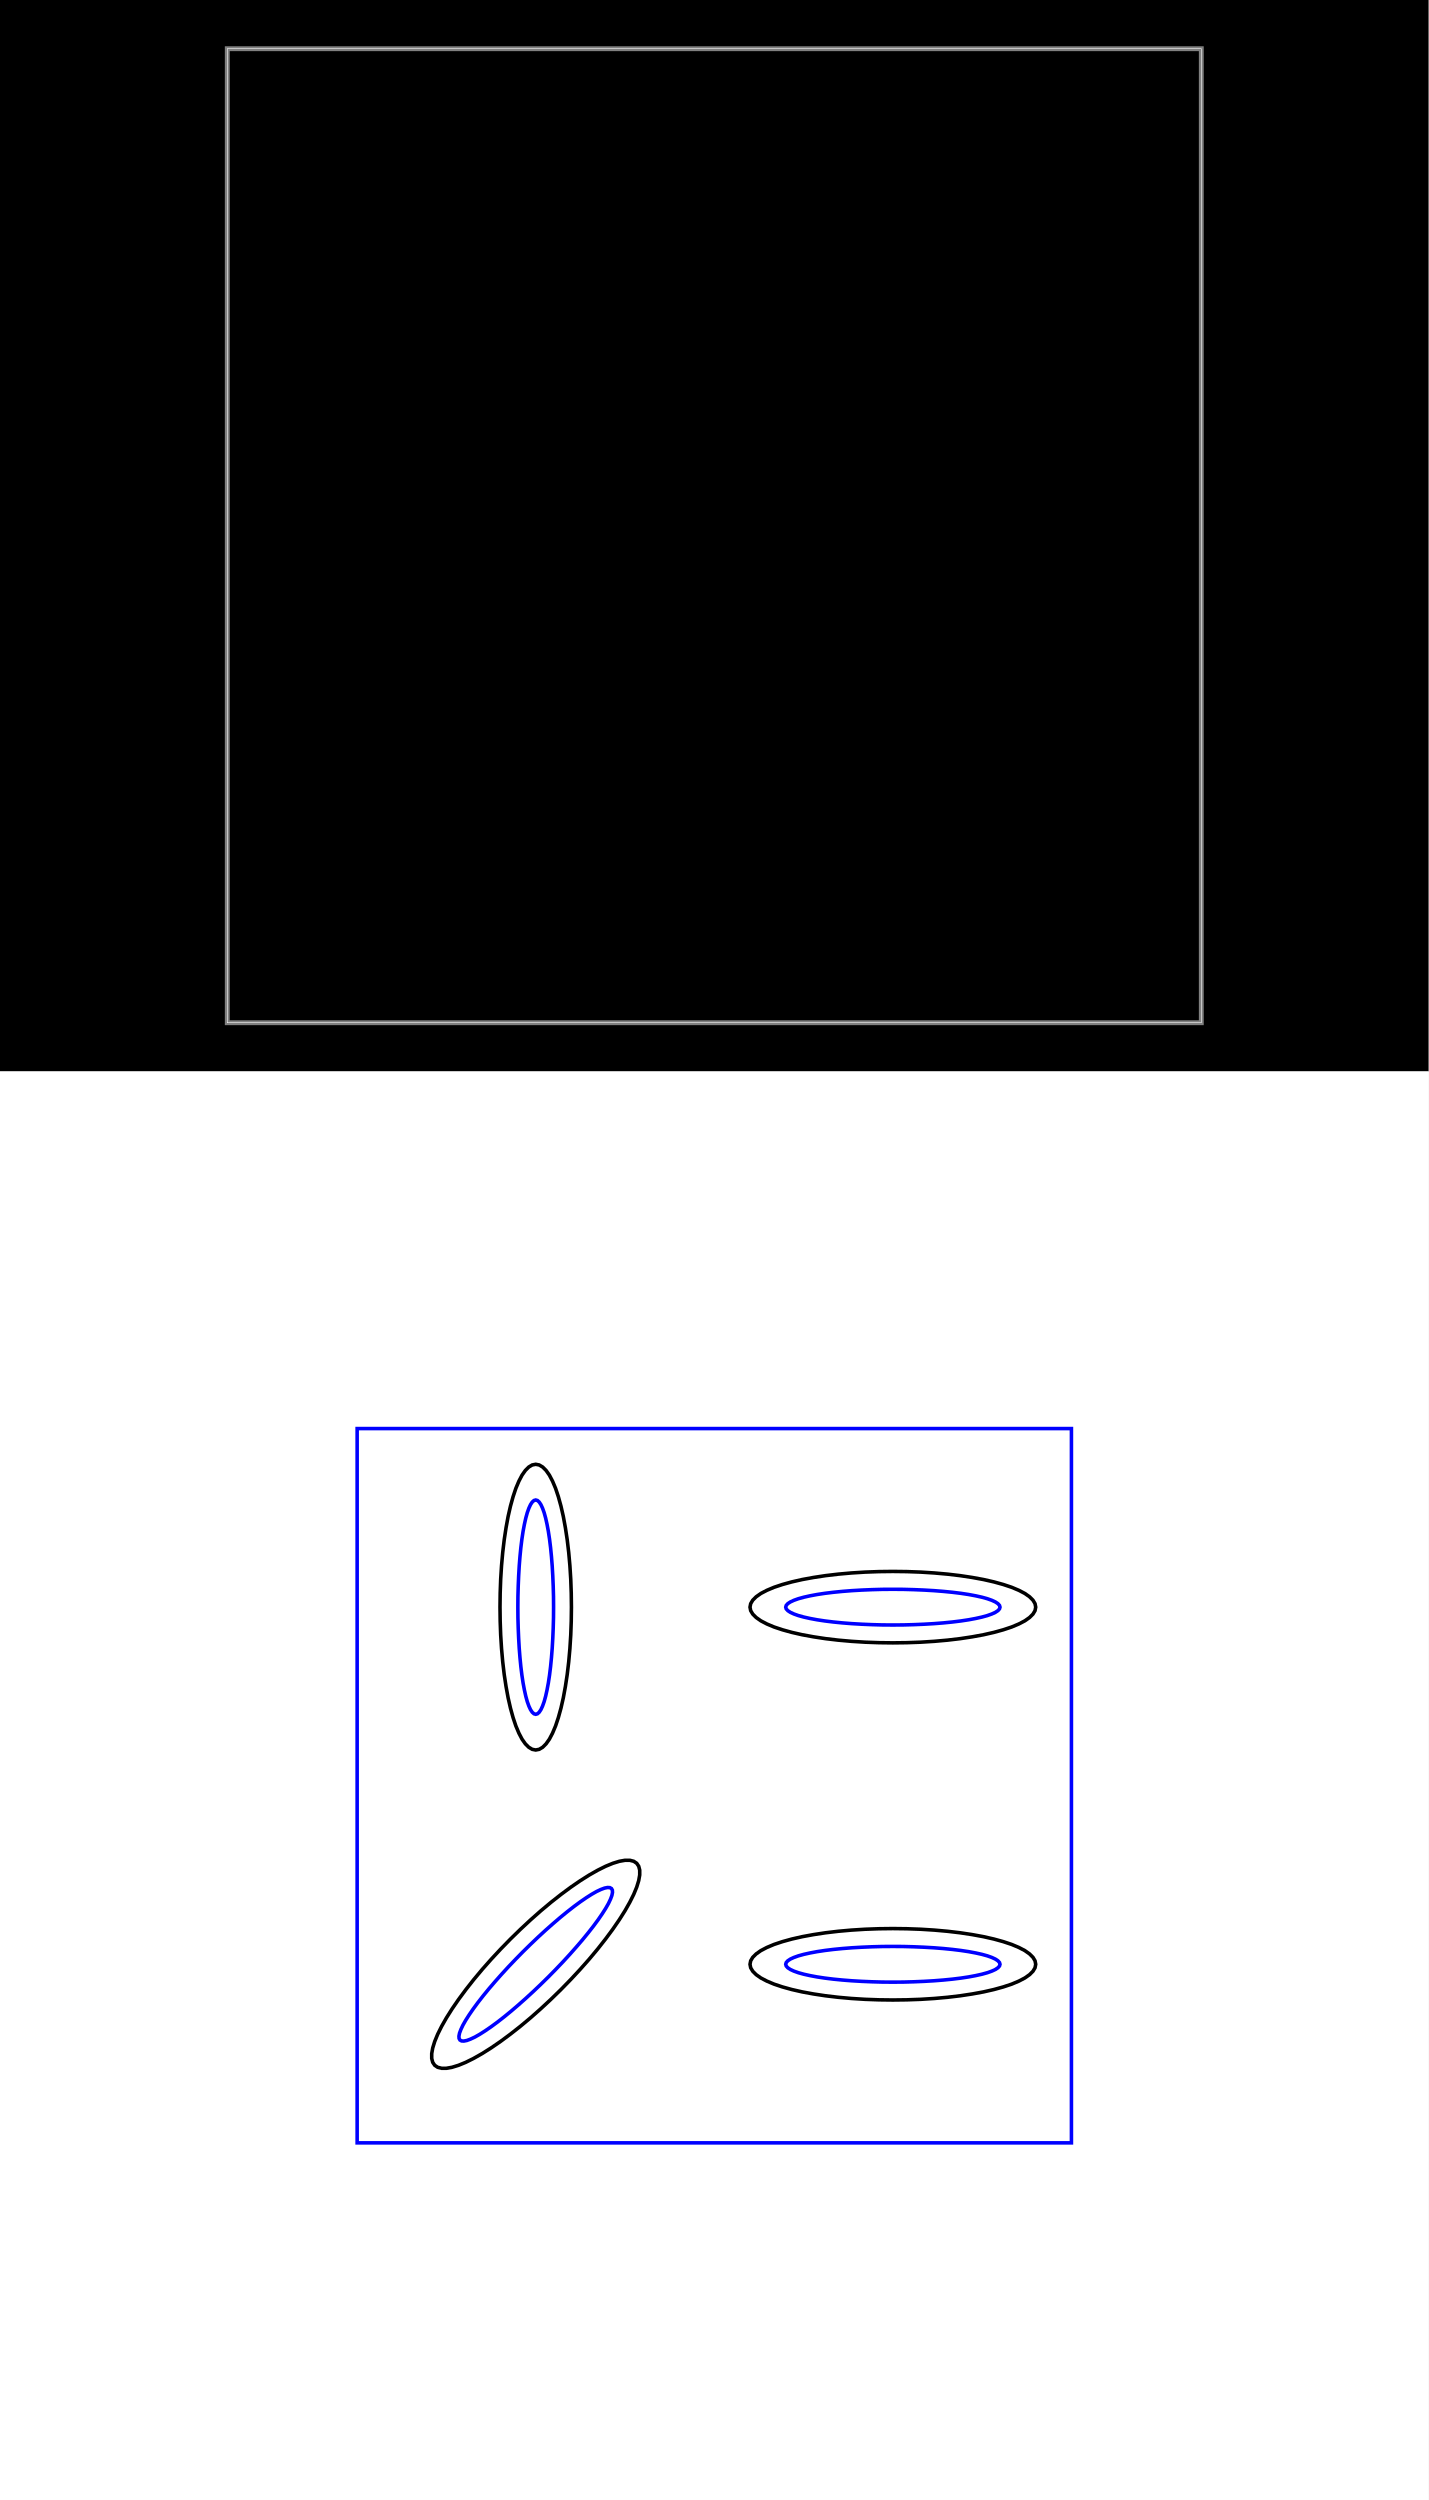
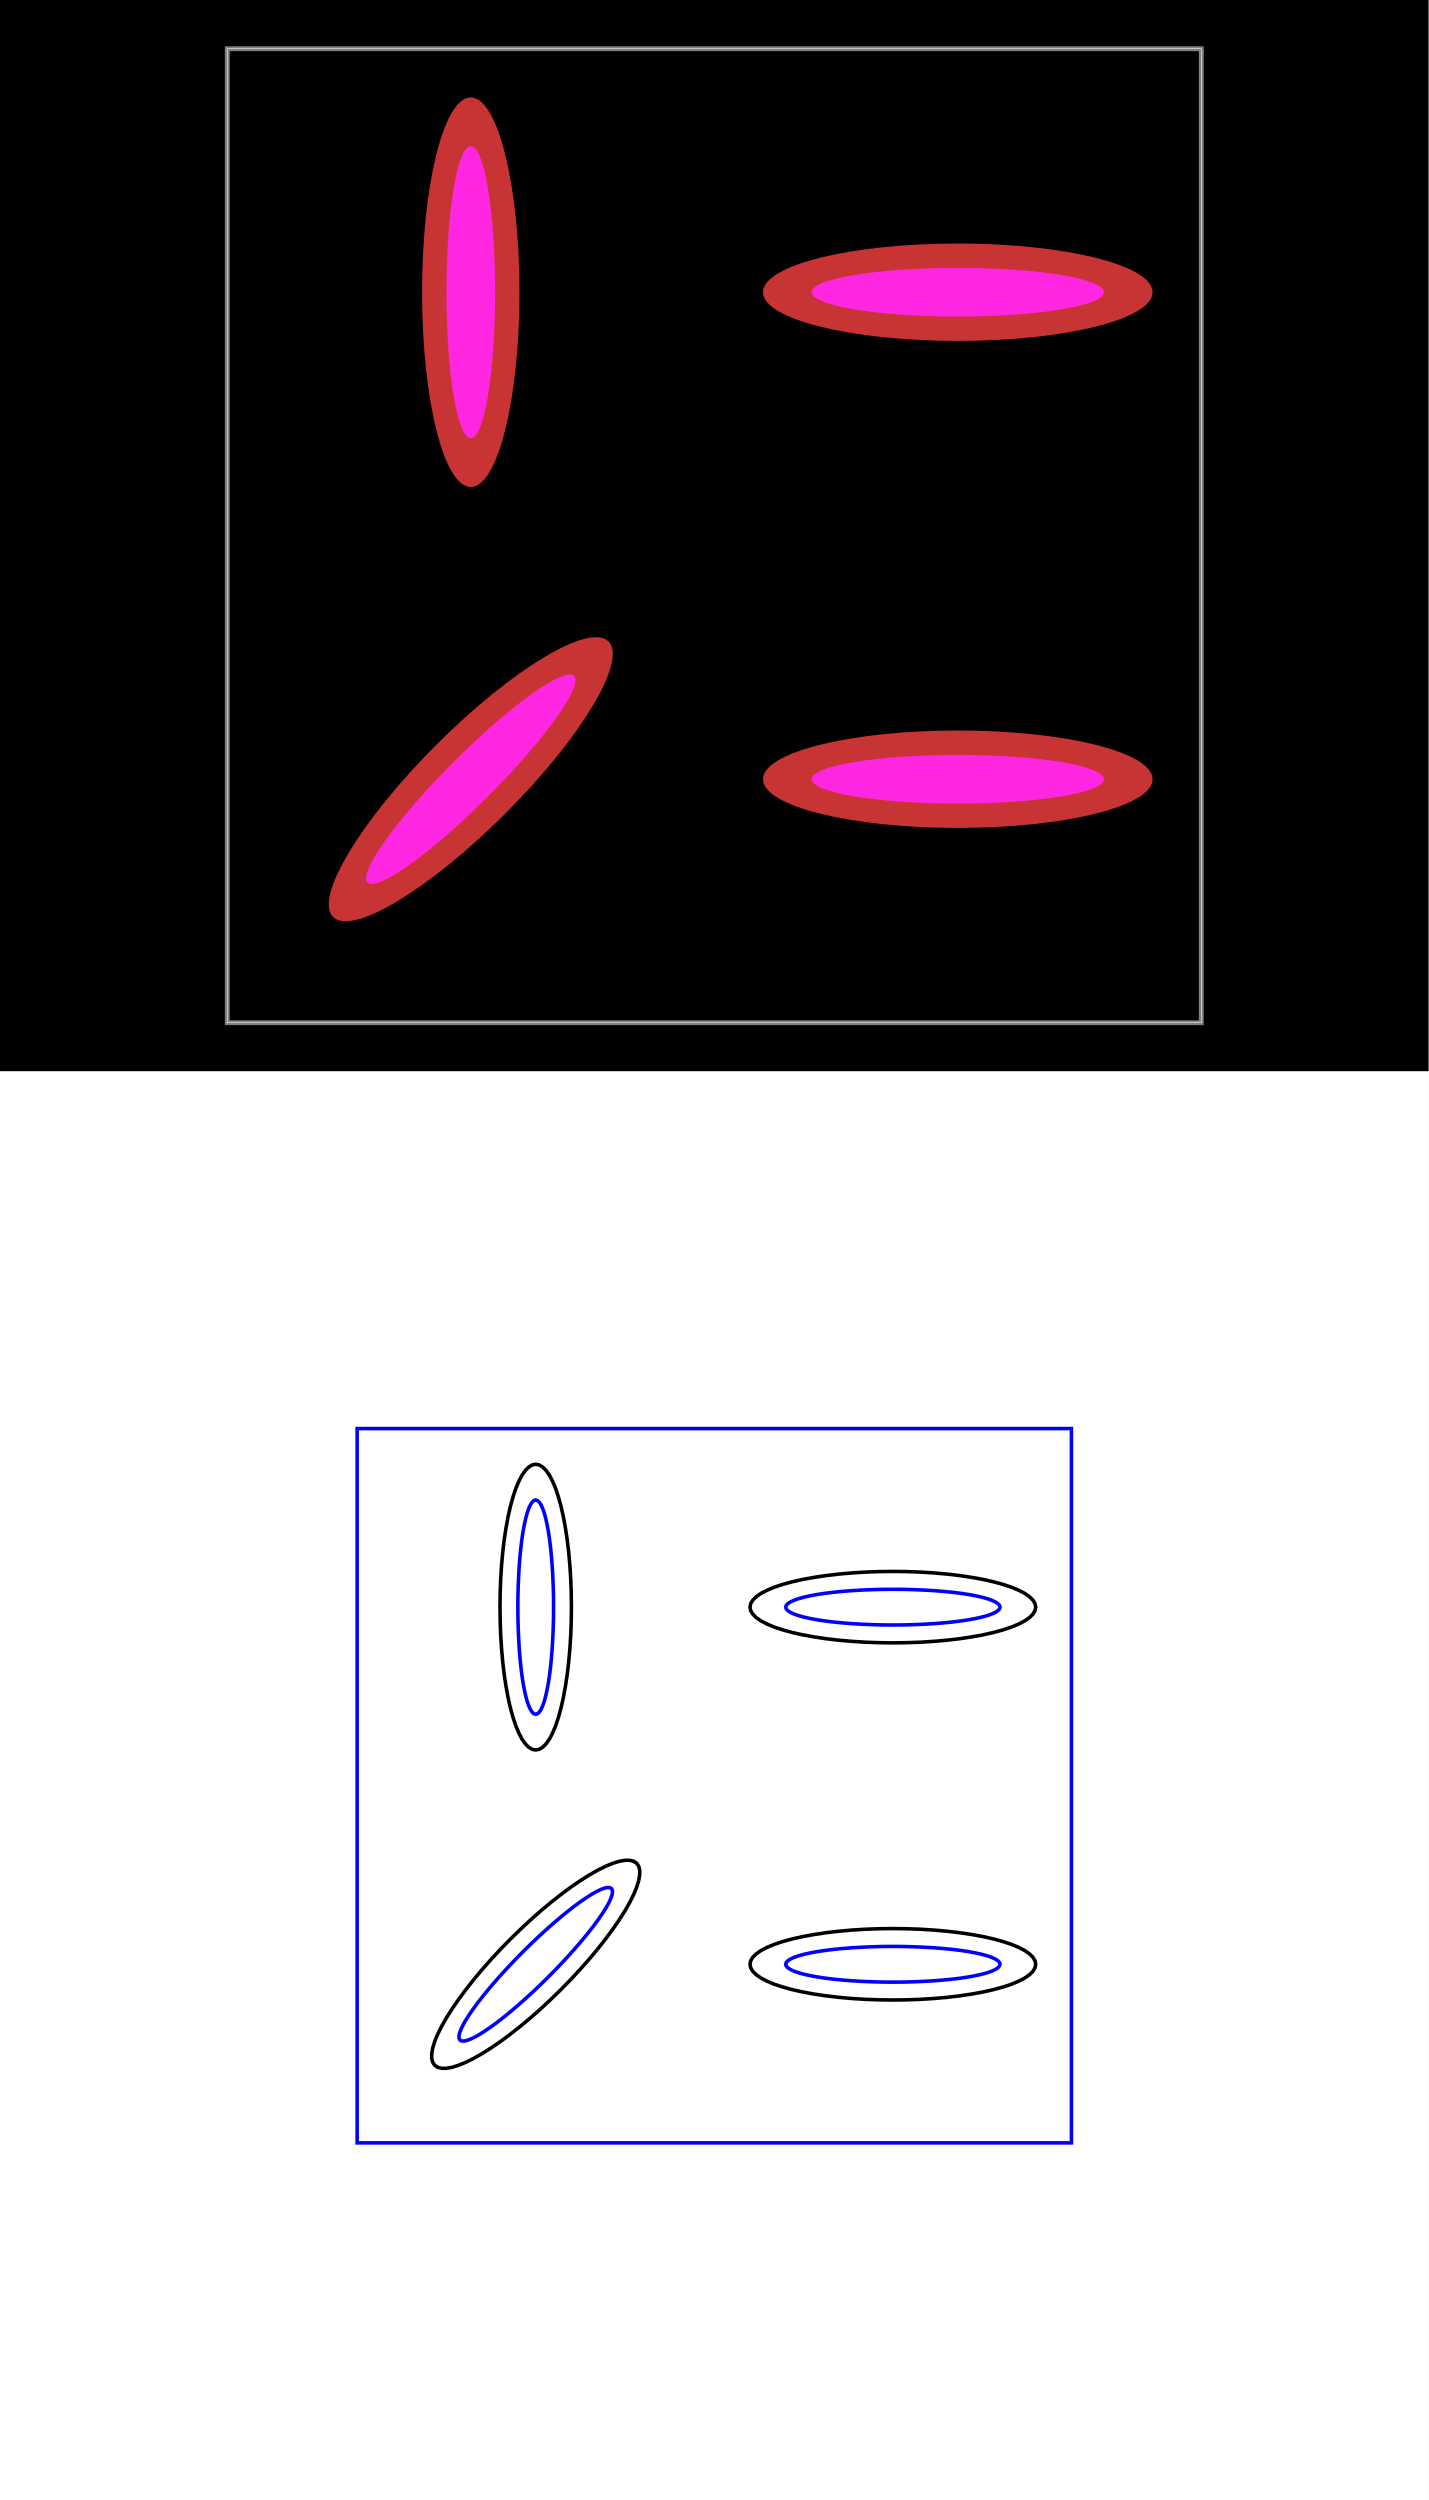
<svg xmlns="http://www.w3.org/2000/svg" width="800" height="1400" viewBox="0 0 800 1400">
  <g transform="translate(0, 0)">
    <style />
    <rect class="boundary" x="0" y="0" fill="#000" width="800" height="600" data-type="pcb_background" data-pcb-layer="global" />
    <rect class="pcb-boundary" fill="none" stroke="#fff" stroke-width="0.3" x="127.273" y="27.273" width="545.455" height="545.455" data-type="pcb_boundary" data-pcb-layer="global" />
    <path class="pcb-board" d="M 127.273 572.727 L 672.727 572.727 L 672.727 27.273 L 127.273 27.273 Z" fill="none" stroke="rgba(255, 255, 255, 0.5)" stroke-width="2.727" data-type="pcb_board" data-pcb-layer="board" />
+     <g data-type="pcb_plated_hole" data-pcb-layer="through">
+       <ellipse class="pcb-hole-outer" fill="rgb(200, 52, 52)" cx="0" cy="0" rx="109.091" ry="27.273" transform="translate(536.3636 436.3636)" data-type="pcb_plated_hole" data-pcb-layer="top" />
+       <ellipse class="pcb-hole-inner" fill="#FF26E2" cx="0" cy="0" rx="81.818" ry="13.636" transform="translate(536.3636 436.3636)" data-type="pcb_plated_hole_drill" data-pcb-layer="drill" />
+     </g>
+     <g data-type="pcb_plated_hole" data-pcb-layer="through">
+       <ellipse class="pcb-hole-outer" fill="rgb(200, 52, 52)" cx="0" cy="0" rx="109.091" ry="27.273" transform="translate(536.3636 163.6364)" data-type="pcb_plated_hole" data-pcb-layer="top" />
+       <ellipse class="pcb-hole-inner" fill="#FF26E2" cx="0" cy="0" rx="81.818" ry="13.636" transform="translate(536.3636 163.6364)" data-type="pcb_plated_hole_drill" data-pcb-layer="drill" />
+     </g>
+     <g data-type="pcb_plated_hole" data-pcb-layer="through">
+       <ellipse class="pcb-hole-outer" fill="rgb(200, 52, 52)" cx="0" cy="0" rx="109.091" ry="27.273" transform="translate(263.6364 436.3636) rotate(-45)" data-type="pcb_plated_hole" data-pcb-layer="top" />
+       <ellipse class="pcb-hole-inner" fill="#FF26E2" cx="0" cy="0" rx="81.818" ry="13.636" transform="translate(263.6364 436.3636) rotate(-45)" data-type="pcb_plated_hole_drill" data-pcb-layer="drill" />
+     </g>
+     <g data-type="pcb_plated_hole" data-pcb-layer="through">
+       <ellipse class="pcb-hole-outer" fill="rgb(200, 52, 52)" cx="0" cy="0" rx="109.091" ry="27.273" transform="translate(263.6364 163.6364) rotate(-90)" data-type="pcb_plated_hole" data-pcb-layer="top" />
+       <ellipse class="pcb-hole-inner" fill="#FF26E2" cx="0" cy="0" rx="81.818" ry="13.636" transform="translate(263.6364 163.6364) rotate(-90)" data-type="pcb_plated_hole_drill" data-pcb-layer="drill" />
+     </g>
  </g>
  <g transform="translate(0, 600) scale(20, 20) translate(19.9, 19.9)">
    <rect x="-19.9" y="-19.9" width="40" height="40" fill="white" />
    <g transform="matrix(1 0 0 -1 0 0.2)">
      <g transform="matrix(1,0,0,1,0,0)">
        <path d="M 9.1 -4.9 L 9.081 -4.802 L 9.023 -4.705 L 8.928 -4.61 L 8.796 -4.517 L 8.628 -4.429 L 8.426 -4.344 L 8.192 -4.266 L 7.928 -4.193 L 7.638 -4.127 L 7.322 -4.069 L 6.986 -4.018 L 6.631 -3.976 L 6.261 -3.943 L 5.88 -3.919 L 5.492 -3.905 L 5.1 -3.9 L 4.708 -3.905 L 4.32 -3.919 L 3.939 -3.943 L 3.569 -3.976 L 3.214 -4.018 L 2.878 -4.069 L 2.562 -4.127 L 2.272 -4.193 L 2.008 -4.266 L 1.774 -4.344 L 1.572 -4.429 L 1.404 -4.517 L 1.272 -4.61 L 1.177 -4.705 L 1.119 -4.802 L 1.1 -4.9 L 1.119 -4.998 L 1.177 -5.095 L 1.272 -5.19 L 1.404 -5.283 L 1.572 -5.371 L 1.774 -5.456 L 2.008 -5.534 L 2.272 -5.607 L 2.562 -5.673 L 2.878 -5.731 L 3.214 -5.782 L 3.569 -5.824 L 3.939 -5.857 L 4.32 -5.881 L 4.708 -5.895 L 5.1 -5.9 L 5.492 -5.895 L 5.88 -5.881 L 6.261 -5.857 L 6.631 -5.824 L 6.986 -5.782 L 7.322 -5.731 L 7.638 -5.673 L 7.928 -5.607 L 8.192 -5.534 L 8.426 -5.456 L 8.628 -5.371 L 8.796 -5.283 L 8.928 -5.19 L 9.023 -5.095 L 9.081 -4.998 L 9.1 -4.9 L 9.1 -4.9 Z" fill="none" stroke="#000000" stroke-width="0.1" />
      </g>
      <g transform="matrix(1,0,0,1,0,0)">
        <path d="M 8.1 -4.9 L 8.086 -4.851 L 8.042 -4.802 L 7.971 -4.755 L 7.872 -4.709 L 7.746 -4.664 L 7.594 -4.622 L 7.419 -4.583 L 7.221 -4.546 L 7.003 -4.513 L 6.767 -4.484 L 6.514 -4.459 L 6.248 -4.438 L 5.971 -4.422 L 5.685 -4.41 L 5.394 -4.402 L 5.1 -4.4 L 4.806 -4.402 L 4.515 -4.41 L 4.229 -4.422 L 3.952 -4.438 L 3.686 -4.459 L 3.433 -4.484 L 3.197 -4.513 L 2.979 -4.546 L 2.781 -4.583 L 2.606 -4.622 L 2.454 -4.664 L 2.328 -4.709 L 2.229 -4.755 L 2.158 -4.802 L 2.114 -4.851 L 2.1 -4.9 L 2.114 -4.949 L 2.158 -4.998 L 2.229 -5.045 L 2.328 -5.091 L 2.454 -5.136 L 2.606 -5.178 L 2.781 -5.217 L 2.979 -5.254 L 3.197 -5.287 L 3.433 -5.316 L 3.686 -5.341 L 3.952 -5.362 L 4.229 -5.378 L 4.515 -5.39 L 4.806 -5.398 L 5.1 -5.4 L 5.394 -5.398 L 5.685 -5.39 L 5.971 -5.378 L 6.248 -5.362 L 6.514 -5.341 L 6.767 -5.316 L 7.003 -5.287 L 7.221 -5.254 L 7.419 -5.217 L 7.594 -5.178 L 7.746 -5.136 L 7.872 -5.091 L 7.971 -5.045 L 8.042 -4.998 L 8.086 -4.949 L 8.1 -4.9 L 8.1 -4.9 Z" fill="none" stroke="#0000FF" stroke-width="0.1" />
      </g>
      <g transform="matrix(1,0,0,1,0,0)">
        <path d="M 9.1 5.1 L 9.081 5.198 L 9.023 5.295 L 8.928 5.39 L 8.796 5.483 L 8.628 5.571 L 8.426 5.656 L 8.192 5.734 L 7.928 5.807 L 7.638 5.873 L 7.322 5.931 L 6.986 5.982 L 6.631 6.024 L 6.261 6.057 L 5.88 6.081 L 5.492 6.095 L 5.1 6.1 L 4.708 6.095 L 4.32 6.081 L 3.939 6.057 L 3.569 6.024 L 3.214 5.982 L 2.878 5.931 L 2.562 5.873 L 2.272 5.807 L 2.008 5.734 L 1.774 5.656 L 1.572 5.571 L 1.404 5.483 L 1.272 5.39 L 1.177 5.295 L 1.119 5.198 L 1.1 5.1 L 1.119 5.002 L 1.177 4.905 L 1.272 4.81 L 1.404 4.717 L 1.572 4.629 L 1.774 4.544 L 2.008 4.466 L 2.272 4.393 L 2.562 4.327 L 2.878 4.269 L 3.214 4.218 L 3.569 4.176 L 3.939 4.143 L 4.32 4.119 L 4.708 4.105 L 5.1 4.1 L 5.492 4.105 L 5.88 4.119 L 6.261 4.143 L 6.631 4.176 L 6.986 4.218 L 7.322 4.269 L 7.638 4.327 L 7.928 4.393 L 8.192 4.466 L 8.426 4.544 L 8.628 4.629 L 8.796 4.717 L 8.928 4.81 L 9.023 4.905 L 9.081 5.002 L 9.1 5.1 L 9.1 5.1 Z" fill="none" stroke="#000000" stroke-width="0.1" />
      </g>
      <g transform="matrix(1,0,0,1,0,0)">
        <path d="M 8.1 5.1 L 8.086 5.149 L 8.042 5.198 L 7.971 5.245 L 7.872 5.291 L 7.746 5.336 L 7.594 5.378 L 7.419 5.417 L 7.221 5.454 L 7.003 5.487 L 6.767 5.516 L 6.514 5.541 L 6.248 5.562 L 5.971 5.578 L 5.685 5.59 L 5.394 5.598 L 5.1 5.6 L 4.806 5.598 L 4.515 5.59 L 4.229 5.578 L 3.952 5.562 L 3.686 5.541 L 3.433 5.516 L 3.197 5.487 L 2.979 5.454 L 2.781 5.417 L 2.606 5.378 L 2.454 5.336 L 2.328 5.291 L 2.229 5.245 L 2.158 5.198 L 2.114 5.149 L 2.1 5.1 L 2.114 5.051 L 2.158 5.002 L 2.229 4.955 L 2.328 4.909 L 2.454 4.864 L 2.606 4.822 L 2.781 4.783 L 2.979 4.746 L 3.197 4.713 L 3.433 4.684 L 3.686 4.659 L 3.952 4.638 L 4.229 4.622 L 4.515 4.61 L 4.806 4.602 L 5.1 4.6 L 5.394 4.602 L 5.685 4.61 L 5.971 4.622 L 6.248 4.638 L 6.514 4.659 L 6.767 4.684 L 7.003 4.713 L 7.221 4.746 L 7.419 4.783 L 7.594 4.822 L 7.746 4.864 L 7.872 4.909 L 7.971 4.955 L 8.042 5.002 L 8.086 5.051 L 8.1 5.1 L 8.1 5.1 Z" fill="none" stroke="#0000FF" stroke-width="0.1" />
      </g>
      <g transform="matrix(1,0,0,1,0,0)">
        <path d="M -2.072 -2.072 L -2.155 -2.016 L -2.264 -1.988 L -2.399 -1.988 L -2.557 -2.016 L -2.739 -2.072 L -2.941 -2.155 L -3.162 -2.265 L -3.4 -2.4 L -3.652 -2.559 L -3.917 -2.741 L -4.19 -2.943 L -4.471 -3.164 L -4.756 -3.402 L -5.042 -3.655 L -5.326 -3.919 L -5.607 -4.193 L -5.881 -4.474 L -6.145 -4.758 L -6.398 -5.044 L -6.636 -5.329 L -6.857 -5.61 L -7.059 -5.883 L -7.241 -6.148 L -7.4 -6.4 L -7.535 -6.638 L -7.645 -6.859 L -7.728 -7.061 L -7.784 -7.243 L -7.812 -7.401 L -7.812 -7.536 L -7.784 -7.645 L -7.728 -7.728 L -7.645 -7.784 L -7.536 -7.812 L -7.401 -7.812 L -7.243 -7.784 L -7.061 -7.728 L -6.859 -7.645 L -6.638 -7.535 L -6.4 -7.4 L -6.148 -7.241 L -5.883 -7.059 L -5.61 -6.857 L -5.329 -6.636 L -5.044 -6.398 L -4.758 -6.145 L -4.474 -5.881 L -4.193 -5.607 L -3.919 -5.326 L -3.655 -5.042 L -3.402 -4.756 L -3.164 -4.471 L -2.943 -4.19 L -2.741 -3.917 L -2.559 -3.652 L -2.4 -3.4 L -2.265 -3.162 L -2.155 -2.941 L -2.072 -2.739 L -2.016 -2.557 L -1.988 -2.399 L -1.988 -2.264 L -2.016 -2.155 L -2.072 -2.072 L -2.072 -2.072 Z" fill="none" stroke="#000000" stroke-width="0.1" />
      </g>
      <g transform="matrix(1,0,0,1,0,0)">
        <path d="M -2.779 -2.779 L -2.824 -2.754 L -2.888 -2.75 L -2.973 -2.767 L -3.075 -2.805 L -3.196 -2.862 L -3.333 -2.94 L -3.484 -3.036 L -3.65 -3.15 L -3.828 -3.281 L -4.015 -3.427 L -4.212 -3.588 L -4.415 -3.762 L -4.623 -3.946 L -4.833 -4.139 L -5.044 -4.34 L -5.254 -4.546 L -5.46 -4.756 L -5.661 -4.967 L -5.854 -5.177 L -6.038 -5.385 L -6.212 -5.588 L -6.373 -5.785 L -6.519 -5.972 L -6.65 -6.15 L -6.764 -6.316 L -6.86 -6.467 L -6.938 -6.604 L -6.995 -6.725 L -7.033 -6.827 L -7.05 -6.912 L -7.046 -6.976 L -7.021 -7.021 L -6.976 -7.046 L -6.912 -7.05 L -6.827 -7.033 L -6.725 -6.995 L -6.604 -6.938 L -6.467 -6.86 L -6.316 -6.764 L -6.15 -6.65 L -5.972 -6.519 L -5.785 -6.373 L -5.588 -6.212 L -5.385 -6.038 L -5.177 -5.854 L -4.967 -5.661 L -4.756 -5.46 L -4.546 -5.254 L -4.34 -5.044 L -4.139 -4.833 L -3.946 -4.623 L -3.762 -4.415 L -3.588 -4.212 L -3.427 -4.015 L -3.281 -3.828 L -3.15 -3.65 L -3.036 -3.484 L -2.94 -3.333 L -2.862 -3.196 L -2.805 -3.075 L -2.767 -2.973 L -2.75 -2.888 L -2.754 -2.824 L -2.779 -2.779 L -2.779 -2.779 Z" fill="none" stroke="#0000FF" stroke-width="0.1" />
      </g>
      <g transform="matrix(1,0,0,1,0,0)">
        <path d="M -4.9 9.1 L -4.998 9.081 L -5.095 9.023 L -5.19 8.928 L -5.283 8.796 L -5.371 8.628 L -5.456 8.426 L -5.534 8.192 L -5.607 7.928 L -5.673 7.638 L -5.731 7.322 L -5.782 6.986 L -5.824 6.631 L -5.857 6.261 L -5.881 5.88 L -5.895 5.492 L -5.9 5.1 L -5.895 4.708 L -5.881 4.32 L -5.857 3.939 L -5.824 3.569 L -5.782 3.214 L -5.731 2.878 L -5.673 2.562 L -5.607 2.272 L -5.534 2.008 L -5.456 1.774 L -5.371 1.572 L -5.283 1.404 L -5.19 1.272 L -5.095 1.177 L -4.998 1.119 L -4.9 1.1 L -4.802 1.119 L -4.705 1.177 L -4.61 1.272 L -4.517 1.404 L -4.429 1.572 L -4.344 1.774 L -4.266 2.008 L -4.193 2.272 L -4.127 2.562 L -4.069 2.878 L -4.018 3.214 L -3.976 3.569 L -3.943 3.939 L -3.919 4.32 L -3.905 4.708 L -3.9 5.1 L -3.905 5.492 L -3.919 5.88 L -3.943 6.261 L -3.976 6.631 L -4.018 6.986 L -4.069 7.322 L -4.127 7.638 L -4.193 7.928 L -4.266 8.192 L -4.344 8.426 L -4.429 8.628 L -4.517 8.796 L -4.61 8.928 L -4.705 9.023 L -4.802 9.081 L -4.9 9.1 L -4.9 9.1 Z" fill="none" stroke="#000000" stroke-width="0.1" />
      </g>
      <g transform="matrix(1,0,0,1,0,0)">
        <path d="M -4.9 8.1 L -4.949 8.086 L -4.998 8.042 L -5.045 7.971 L -5.091 7.872 L -5.136 7.746 L -5.178 7.594 L -5.217 7.419 L -5.254 7.221 L -5.287 7.003 L -5.316 6.767 L -5.341 6.514 L -5.362 6.248 L -5.378 5.971 L -5.39 5.685 L -5.398 5.394 L -5.4 5.1 L -5.398 4.806 L -5.39 4.515 L -5.378 4.229 L -5.362 3.952 L -5.341 3.686 L -5.316 3.433 L -5.287 3.197 L -5.254 2.979 L -5.217 2.781 L -5.178 2.606 L -5.136 2.454 L -5.091 2.328 L -5.045 2.229 L -4.998 2.158 L -4.949 2.114 L -4.9 2.1 L -4.851 2.114 L -4.802 2.158 L -4.755 2.229 L -4.709 2.328 L -4.664 2.454 L -4.622 2.606 L -4.583 2.781 L -4.546 2.979 L -4.513 3.197 L -4.484 3.433 L -4.459 3.686 L -4.438 3.952 L -4.422 4.229 L -4.41 4.515 L -4.402 4.806 L -4.4 5.1 L -4.402 5.394 L -4.41 5.685 L -4.422 5.971 L -4.438 6.248 L -4.459 6.514 L -4.484 6.767 L -4.513 7.003 L -4.546 7.221 L -4.583 7.419 L -4.622 7.594 L -4.664 7.746 L -4.709 7.872 L -4.755 7.971 L -4.802 8.042 L -4.851 8.086 L -4.9 8.1 L -4.9 8.1 Z" fill="none" stroke="#0000FF" stroke-width="0.1" />
      </g>
      <g transform="matrix(1,0,0,1,0,0)">
        <path d="M -9.9 -9.9 L 10.1 -9.9 L 10.1 10.1 L -9.9 10.1 L -9.9 -9.9 L -9.9 -9.9 Z" fill="none" stroke="#0000FF" stroke-width="0.1" />
      </g>
    </g>
  </g>
</svg>
